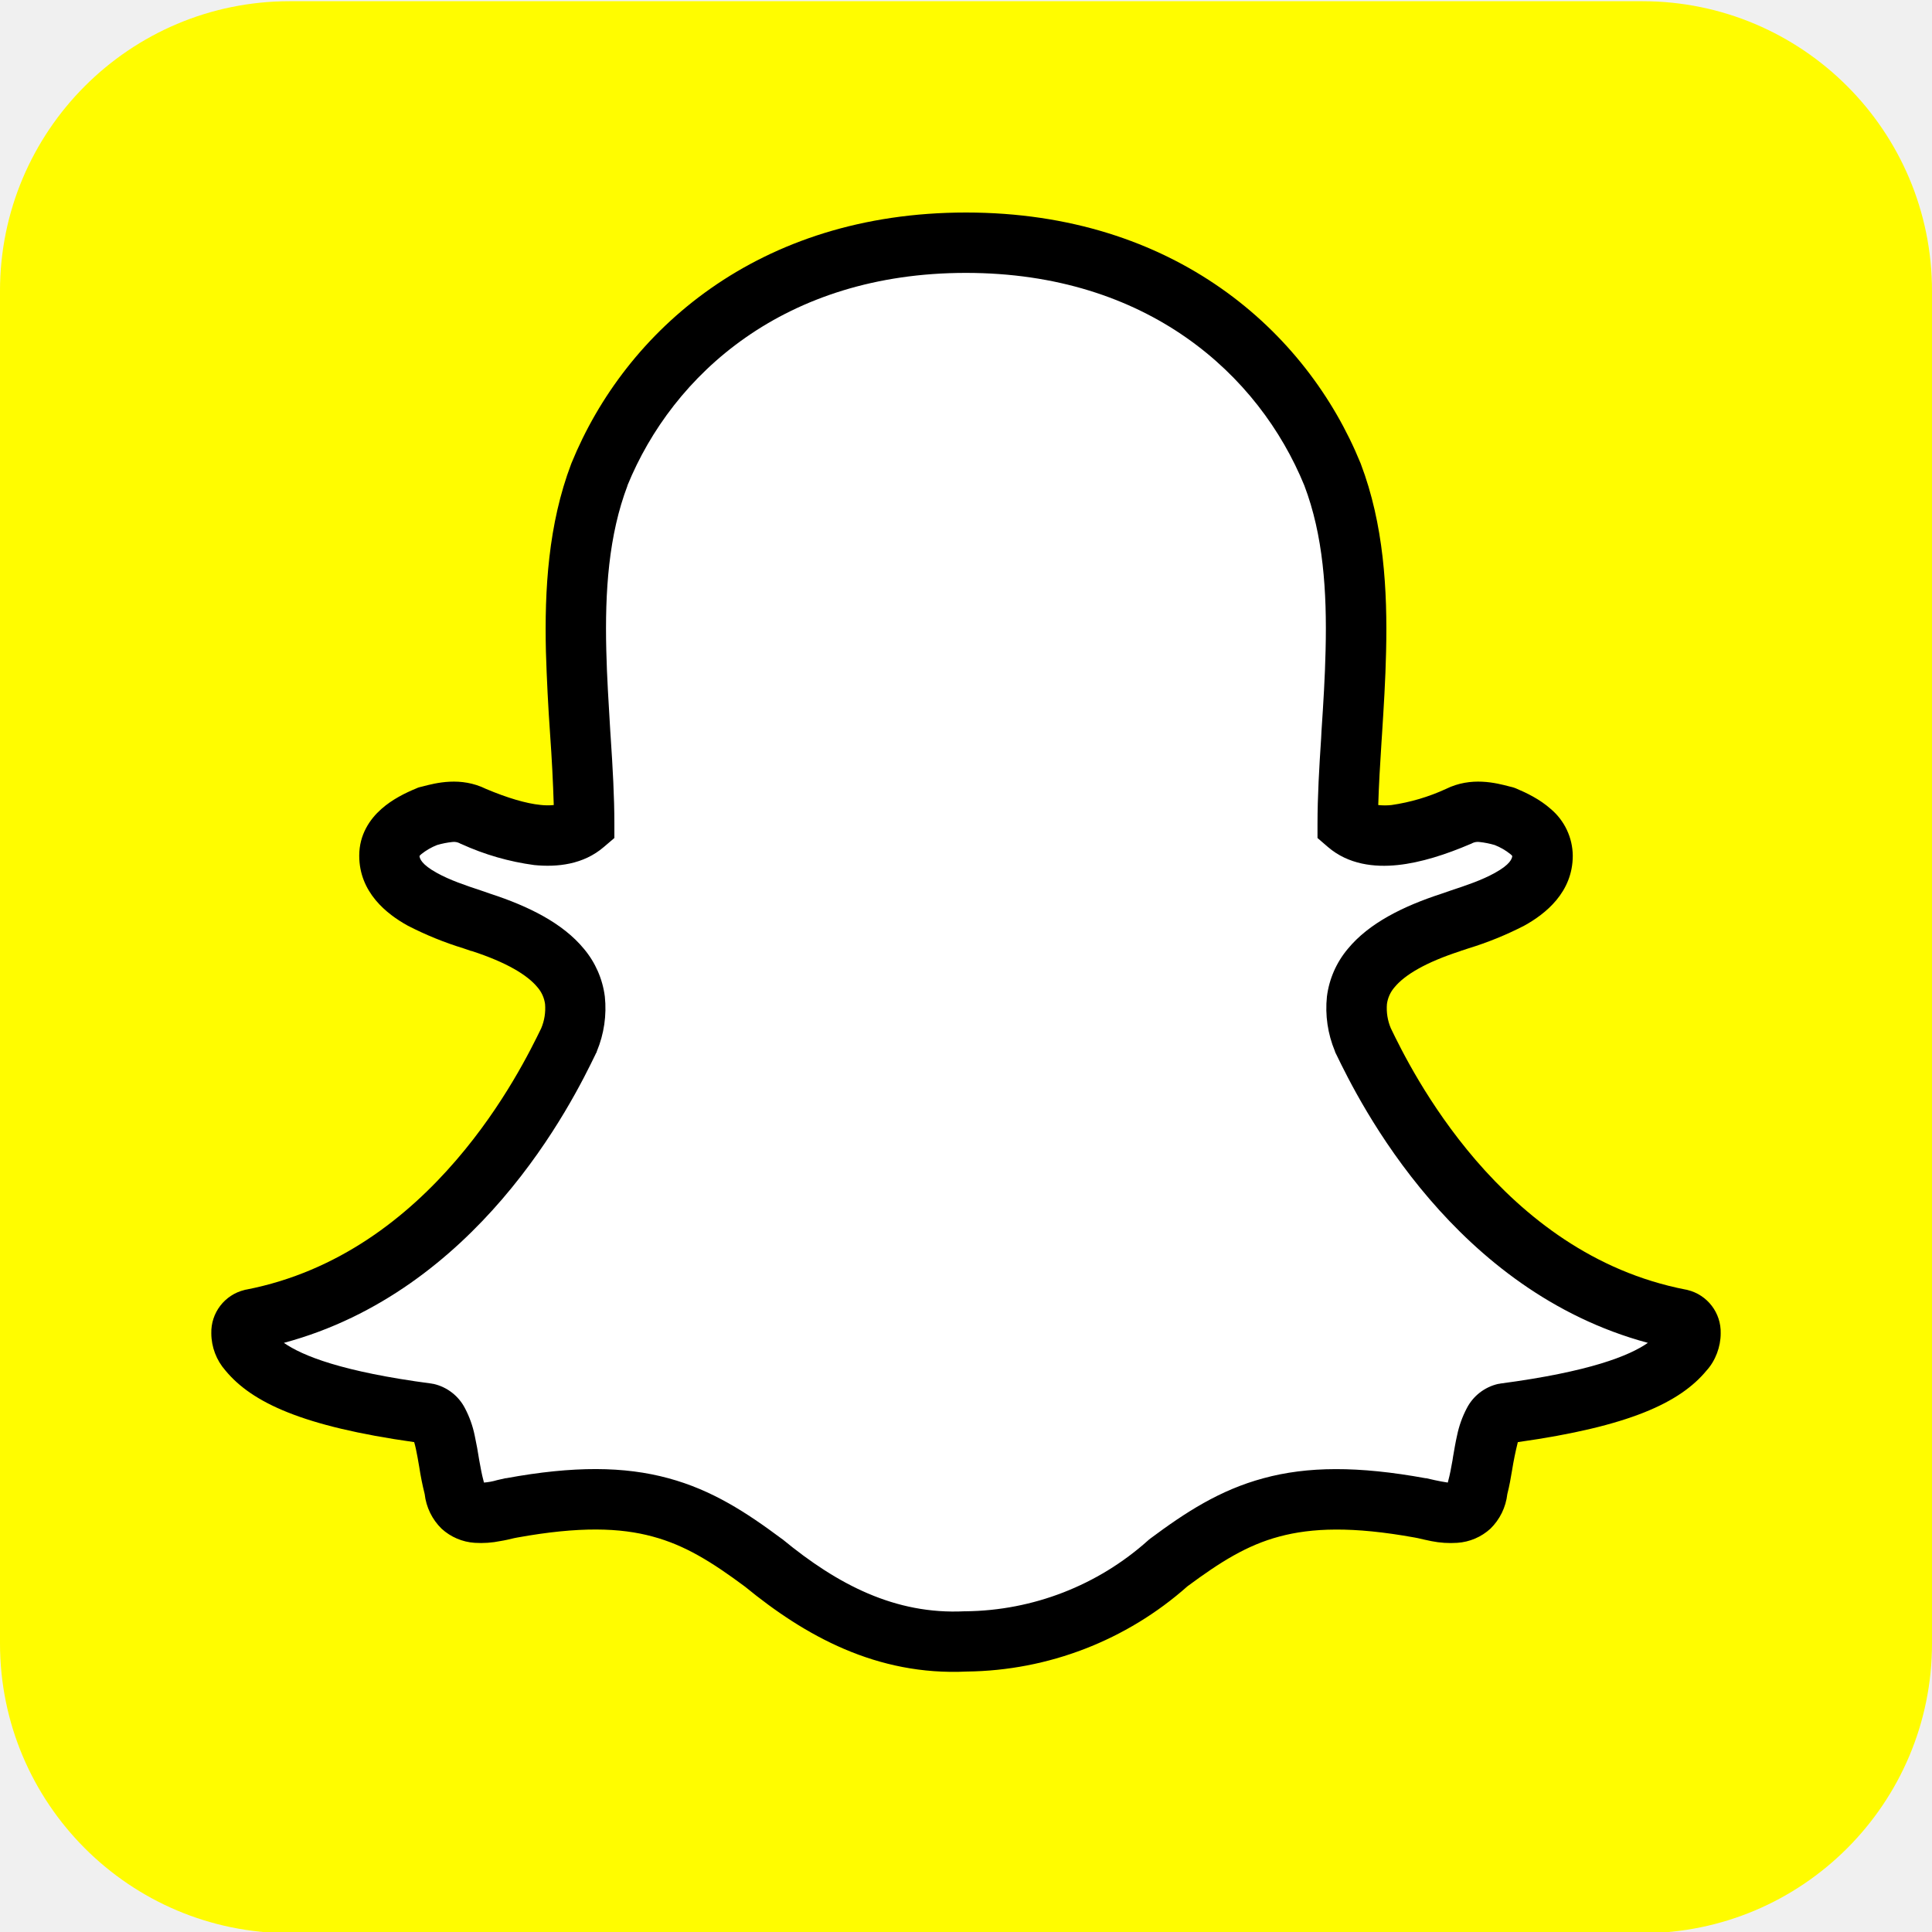
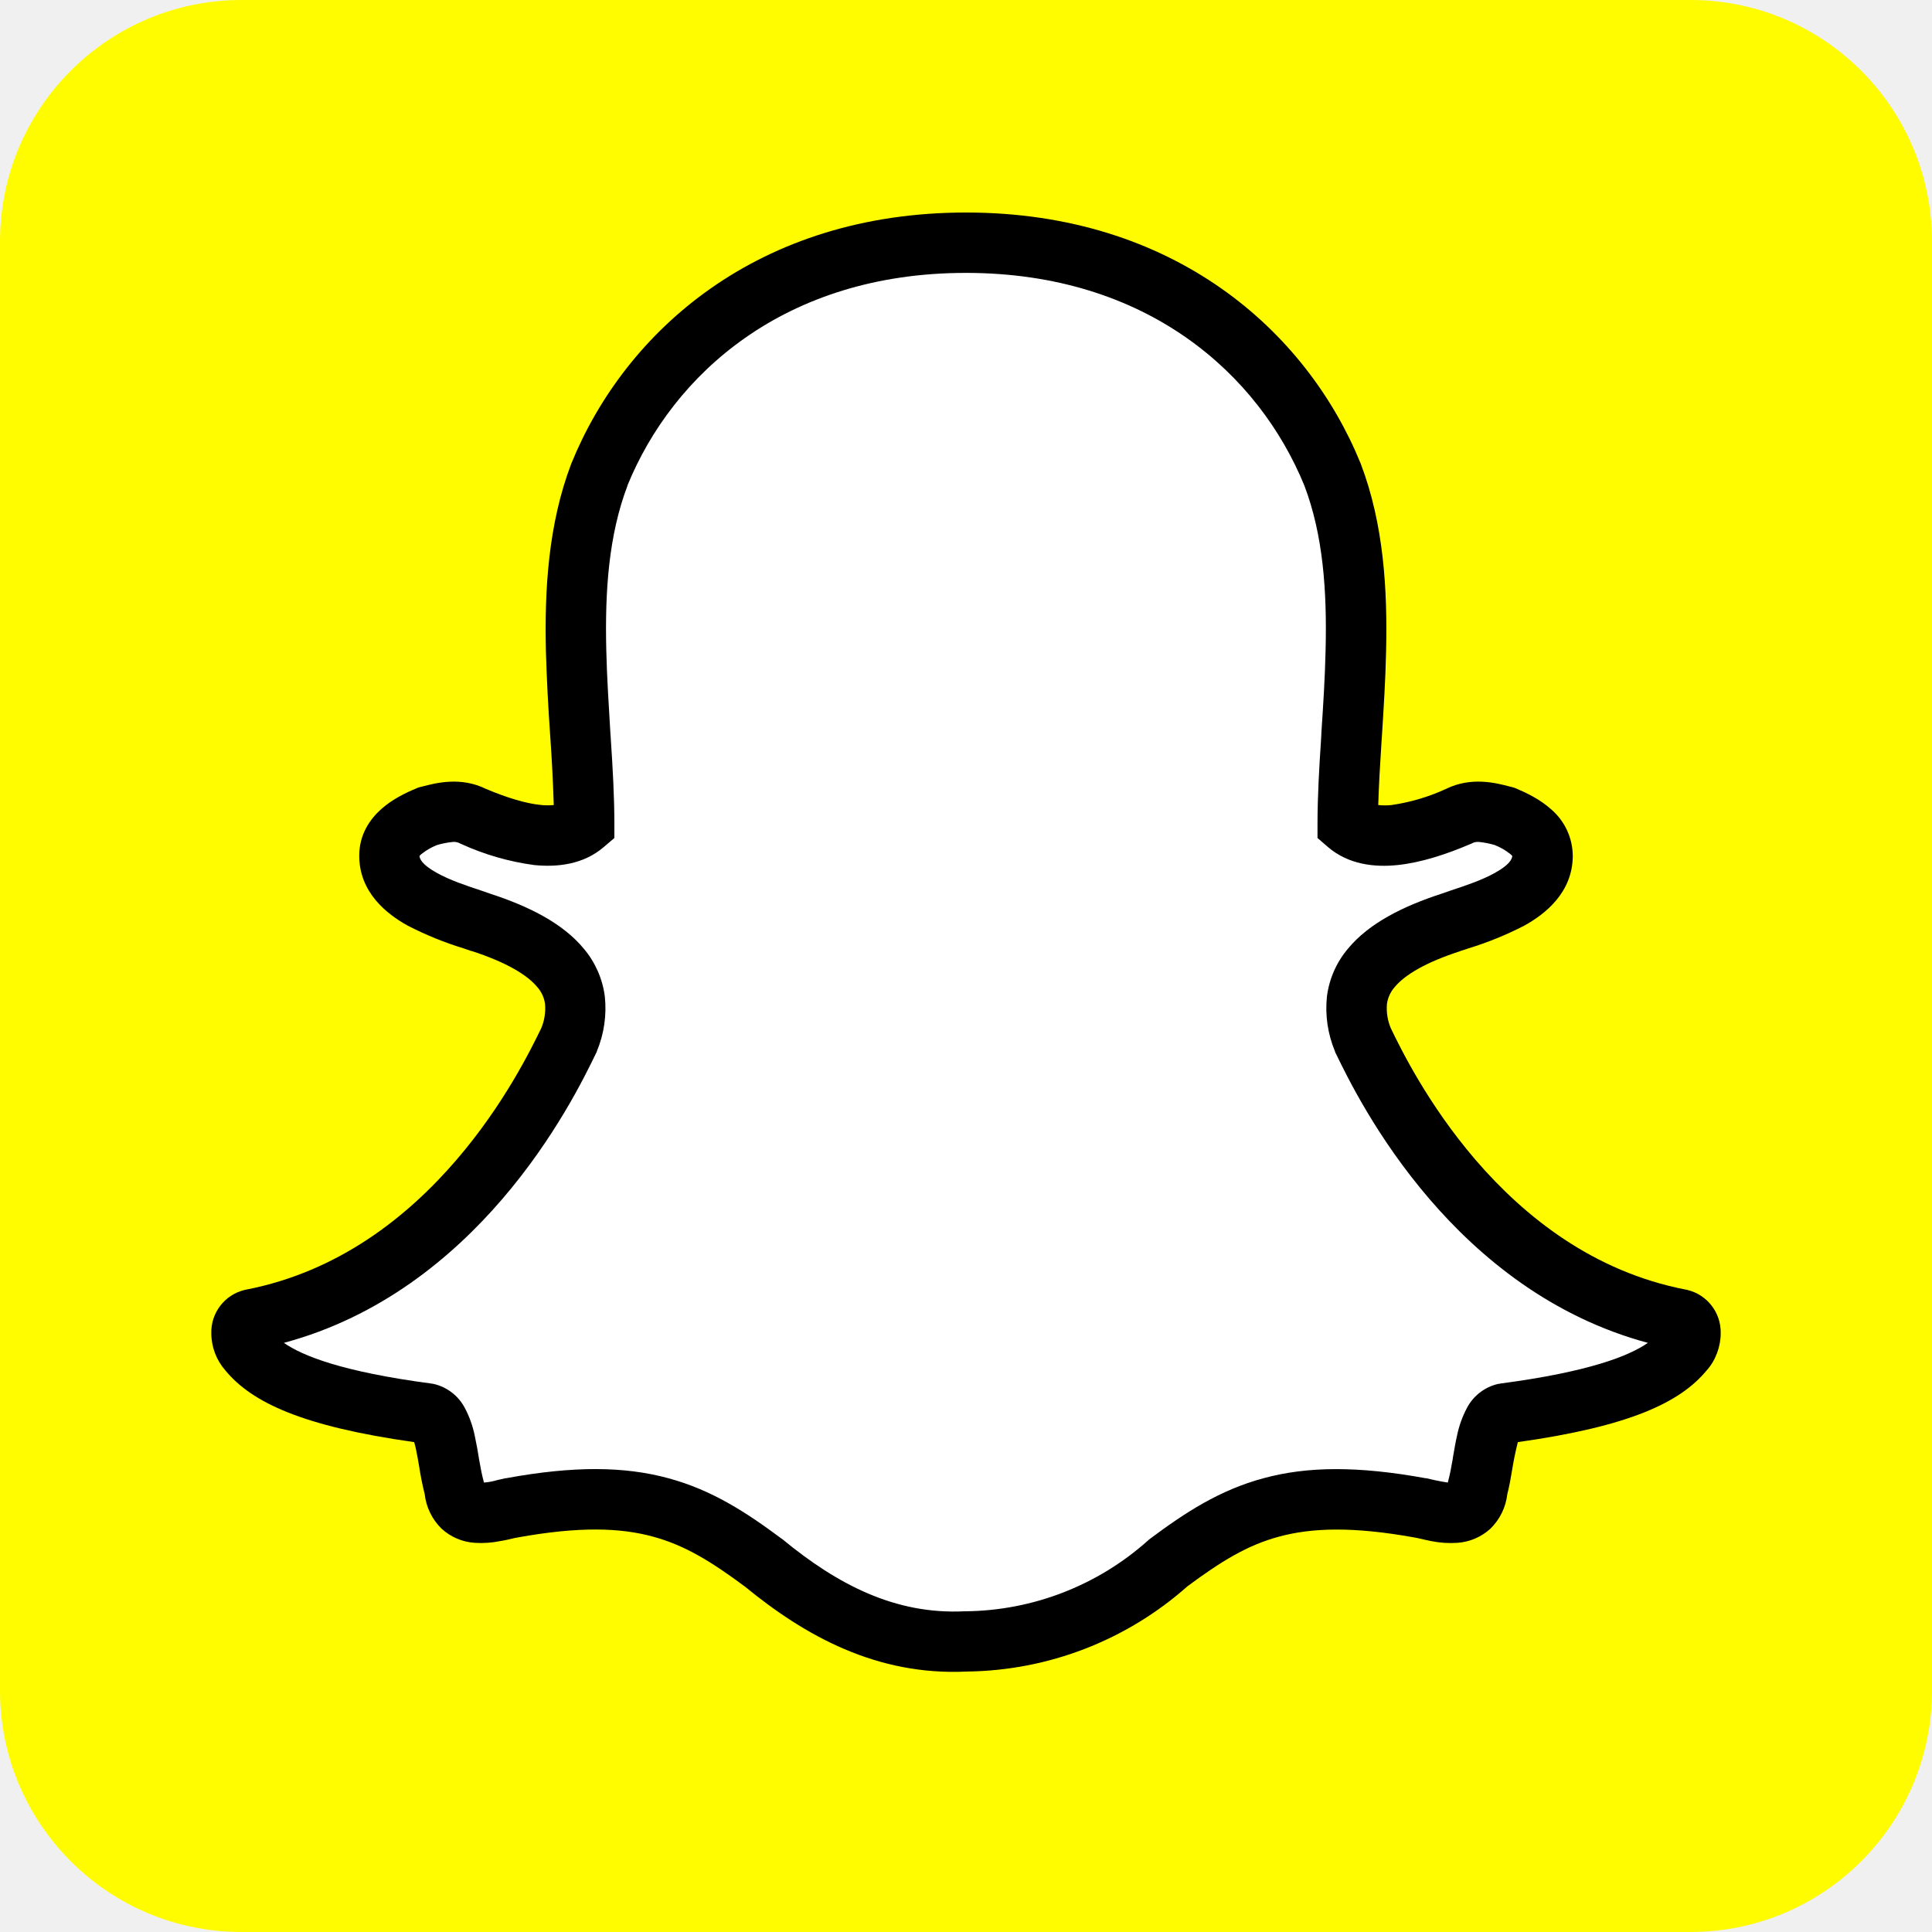
<svg xmlns="http://www.w3.org/2000/svg" width="16" height="16" fill="none" viewBox="0 0 16 16">
-   <g clip-path="url(#a)">
-     <path fill="#FFFC00" d="M13.6.01H2.4A2.4 2.4 0 0 0 0 2.41v11.2a2.4 2.4 0 0 0 2.4 2.4h11.2a2.4 2.4 0 0 0 2.4-2.4V2.41a2.4 2.4 0 0 0-2.4-2.4Z" />
+   <g>
+     <path fill="#FFFC00" d="M0 2a2 2 0 0 1 2-2h12a2 2 0 0 1 2 2v12a2 2 0 0 1-2 2H2a2 2 0 0 1-2-2V2Z" />
    <path fill="#fff" d="M6.324 12.943c-.57-.423-1.012-.651-2.087-.456-.158.033-.443.13-.474-.162-.063-.228-.063-.586-.221-.619-.98-.13-1.329-.325-1.487-.52-.063-.065-.095-.228.032-.26 1.676-.326 2.466-1.986 2.624-2.31.19-.489-.126-.782-.727-.977-.284-.098-.759-.228-.759-.553 0-.163.158-.26.317-.326.126-.032.252-.065.379 0 .38.163.727.228.917.065 0-.878-.221-1.984.126-2.895C5.375 2.92 6.387 2.01 8 2.01s2.624.91 3.036 1.92c.347.91.126 2.017.126 2.895.19.163.538.098.917-.065.127-.065.253-.032.38 0 .158.065.316.163.316.326 0 .325-.475.455-.76.553-.6.195-.916.488-.726.976.158.325.948 1.985 2.624 2.31.127.033.095.196.032.26-.158.196-.506.391-1.486.521-.159.033-.159.39-.222.619-.031.292-.316.195-.474.162-1.075-.195-1.518.033-2.087.456a2.551 2.551 0 0 1-1.676.65c-.664.033-1.202-.26-1.676-.65Z" />
    <path fill="#000" fill-rule="evenodd" d="M5.197 4.021c-.156.41-.188.874-.176 1.363.005.224.02.447.033.67l.004.06c.016.241.03.483.03.711v.115L5 7.015c-.169.145-.385.168-.576.149a2.137 2.137 0 0 1-.603-.174l-.008-.003-.007-.004a.105.105 0 0 0-.06-.01.72.72 0 0 0-.126.025.5.5 0 0 0-.13.075.1.1 0 0 0-.016.016c.002.022.017.07.144.14.108.06.236.103.366.146l.078.027c.313.102.598.242.774.456a.764.764 0 0 1 .173.395.927.927 0 0 1-.066.453l-.003.01-.005.008a3.546 3.546 0 0 0-.005.011c-.086.177-.333.687-.773 1.198-.413.48-1.006.973-1.806 1.188.154.107.48.239 1.222.337l.01.002.008.001a.39.39 0 0 1 .26.202.852.852 0 0 1 .08.224 3.462 3.462 0 0 1 .038.207c.012.067.022.12.034.164l.005.02a.518.518 0 0 0 .108-.02l.013-.003.057-.013h.005c.56-.103.98-.099 1.344 0 .363.098.647.284.937.5l.01.007c.452.372.93.623 1.505.595h.01a2.301 2.301 0 0 0 1.512-.588l.008-.007.009-.007c.29-.216.574-.402.938-.5.363-.099.783-.102 1.342 0h.006l.057.013.013.003a1.66 1.66 0 0 0 .108.02l.005-.02c.012-.044.022-.097.034-.164l.004-.027c.01-.056.02-.12.034-.18a.853.853 0 0 1 .08-.224.39.39 0 0 1 .26-.202l.009-.001.009-.002c.741-.098 1.068-.23 1.222-.337-.8-.215-1.393-.708-1.806-1.188-.44-.511-.687-1.021-.773-1.198l-.01-.02-.003-.01a.927.927 0 0 1-.066-.452.763.763 0 0 1 .173-.395c.176-.214.461-.354.774-.456l.078-.027c.13-.043.258-.086.366-.146.127-.07.142-.118.144-.14a.098.098 0 0 0-.016-.016.5.5 0 0 0-.13-.075.72.72 0 0 0-.126-.025.105.105 0 0 0-.06.01l-.007.004-.008.003c-.201.086-.41.154-.603.174-.191.02-.407-.004-.576-.149l-.087-.075v-.115c0-.228.014-.47.03-.71l.003-.06c.015-.224.029-.447.034-.671.012-.489-.02-.953-.176-1.363-.376-.92-1.3-1.761-2.803-1.761-1.502 0-2.427.84-2.803 1.761Zm-.464-.186C5.18 2.74 6.278 1.76 8 1.76s2.82.98 3.267 2.075l.002.005c.191.502.222 1.045.21 1.556-.005.234-.02.468-.034.69l-.004.06c-.012.183-.022.357-.027.521a.512.512 0 0 0 .11 0 1.64 1.64 0 0 0 .45-.133c.21-.104.416-.05.53-.02l.017.004.017.005.016.006c.088.037.198.09.288.17a.512.512 0 0 1 .183.387c0 .305-.228.484-.402.58a2.795 2.795 0 0 1-.462.188 8.126 8.126 0 0 0-.064.021l-.004.002c-.287.093-.46.197-.544.299a.266.266 0 0 0-.063.139.425.425 0 0 0 .032.2c.082.17.307.631.703 1.092.405.47.975.925 1.74 1.073l.007.001.007.002a.36.36 0 0 1 .275.36c0 .11-.043.226-.117.307-.22.266-.64.463-1.563.593a2.8 2.8 0 0 0-.048.235c-.01.06-.022.13-.039.195a.475.475 0 0 1-.14.287.45.45 0 0 1-.274.117.81.81 0 0 1-.215-.014c-.033-.006-.081-.018-.113-.025l-.026-.005c-.514-.093-.852-.08-1.12-.008-.267.071-.487.209-.761.412a2.8 2.8 0 0 1-1.827.706c-.748.036-1.342-.297-1.837-.703-.276-.205-.497-.343-.765-.415-.268-.073-.606-.085-1.12.008a1.262 1.262 0 0 0-.026.005c-.032.008-.08.019-.113.024a.81.81 0 0 1-.215.015.45.45 0 0 1-.274-.117.475.475 0 0 1-.14-.287 2.385 2.385 0 0 1-.045-.224c-.01-.057-.018-.106-.028-.151a.74.74 0 0 0-.014-.055c-.922-.13-1.343-.327-1.563-.593a.469.469 0 0 1-.117-.307.36.36 0 0 1 .275-.36l.007-.002.007-.001c.765-.149 1.335-.602 1.74-1.073.396-.46.621-.923.703-1.091a.425.425 0 0 0 .032-.201.265.265 0 0 0-.063-.139c-.084-.102-.256-.206-.544-.3h-.004a7.813 7.813 0 0 0-.064-.022 2.798 2.798 0 0 1-.462-.188c-.174-.096-.402-.275-.402-.58 0-.174.088-.302.183-.386.09-.08.2-.134.288-.17l.016-.007.017-.005.017-.004c.114-.03.32-.084.53.02.176.074.33.12.45.132a.511.511 0 0 0 .11.001 14.504 14.504 0 0 0-.03-.582 17.24 17.24 0 0 1-.035-.69c-.012-.51.019-1.053.21-1.555l.002-.005Z" clip-rule="evenodd" />
  </g>
  <defs>
-     <clipPath id="a">
-       <path fill="#fff" d="M0 .01h16v16H0z" />
-     </clipPath>
+     <path fill="#fff" d="M0 .01h16v16H0z" />
  </defs>
</svg>
